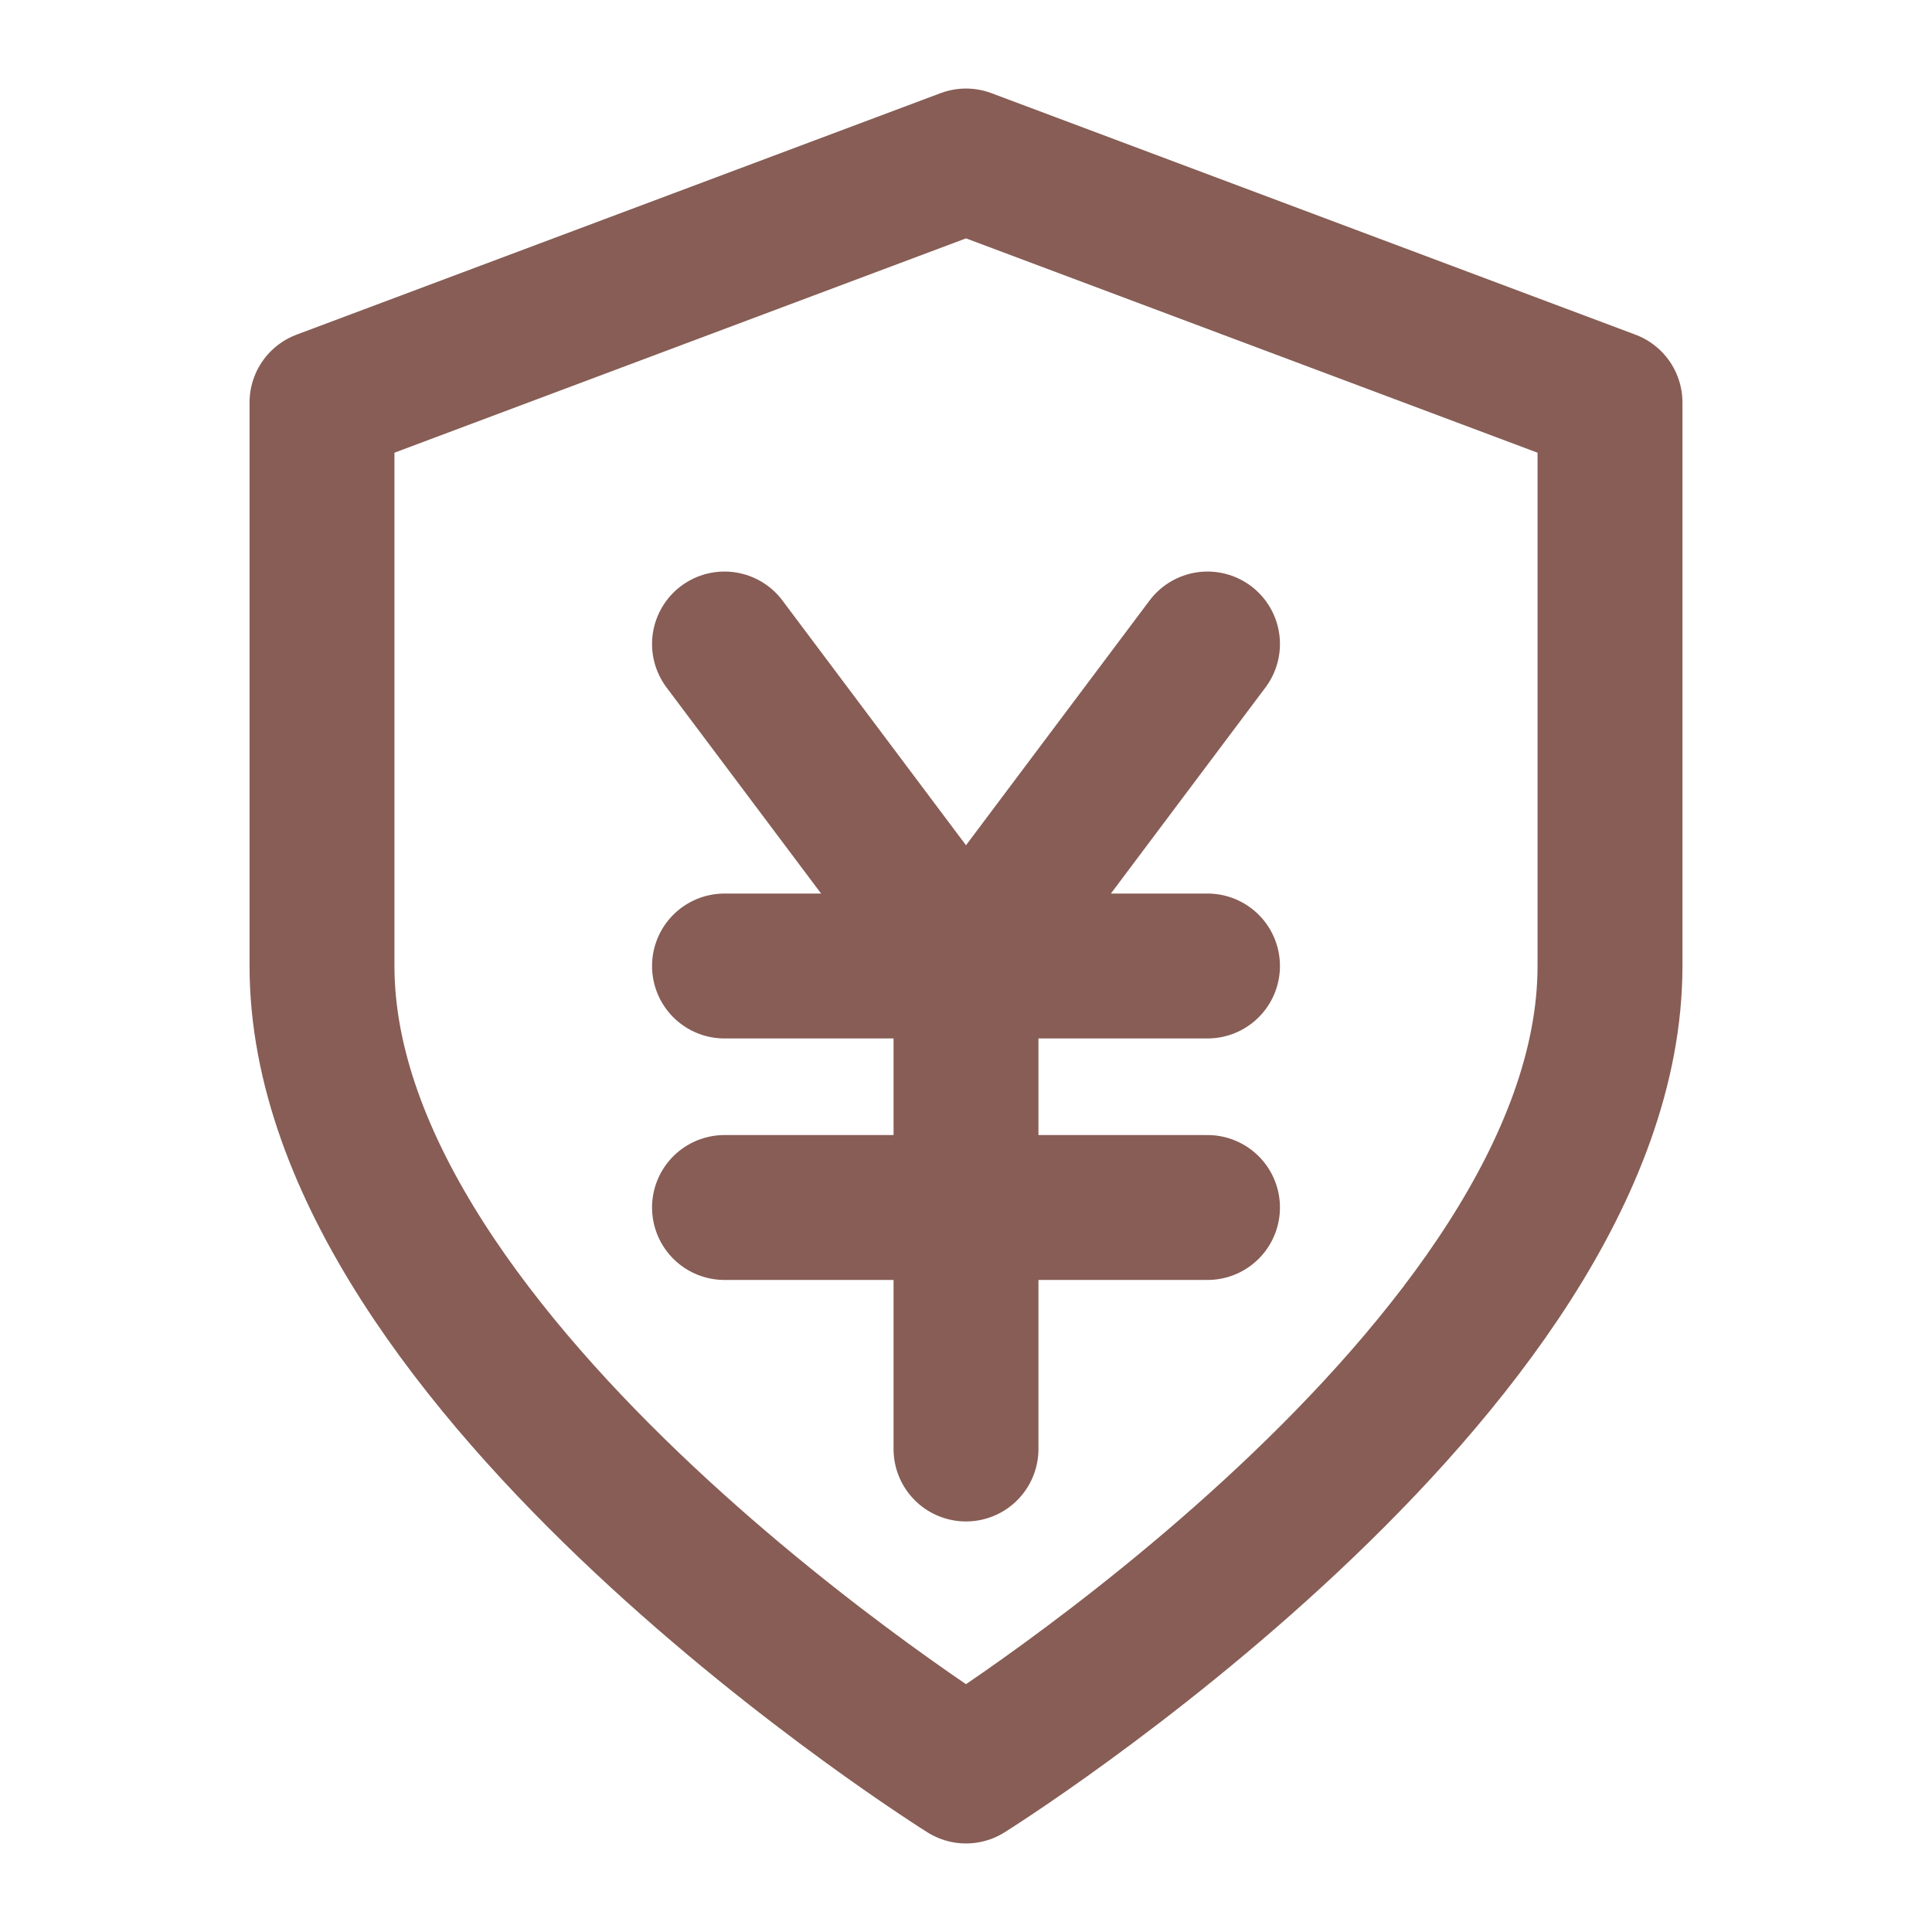
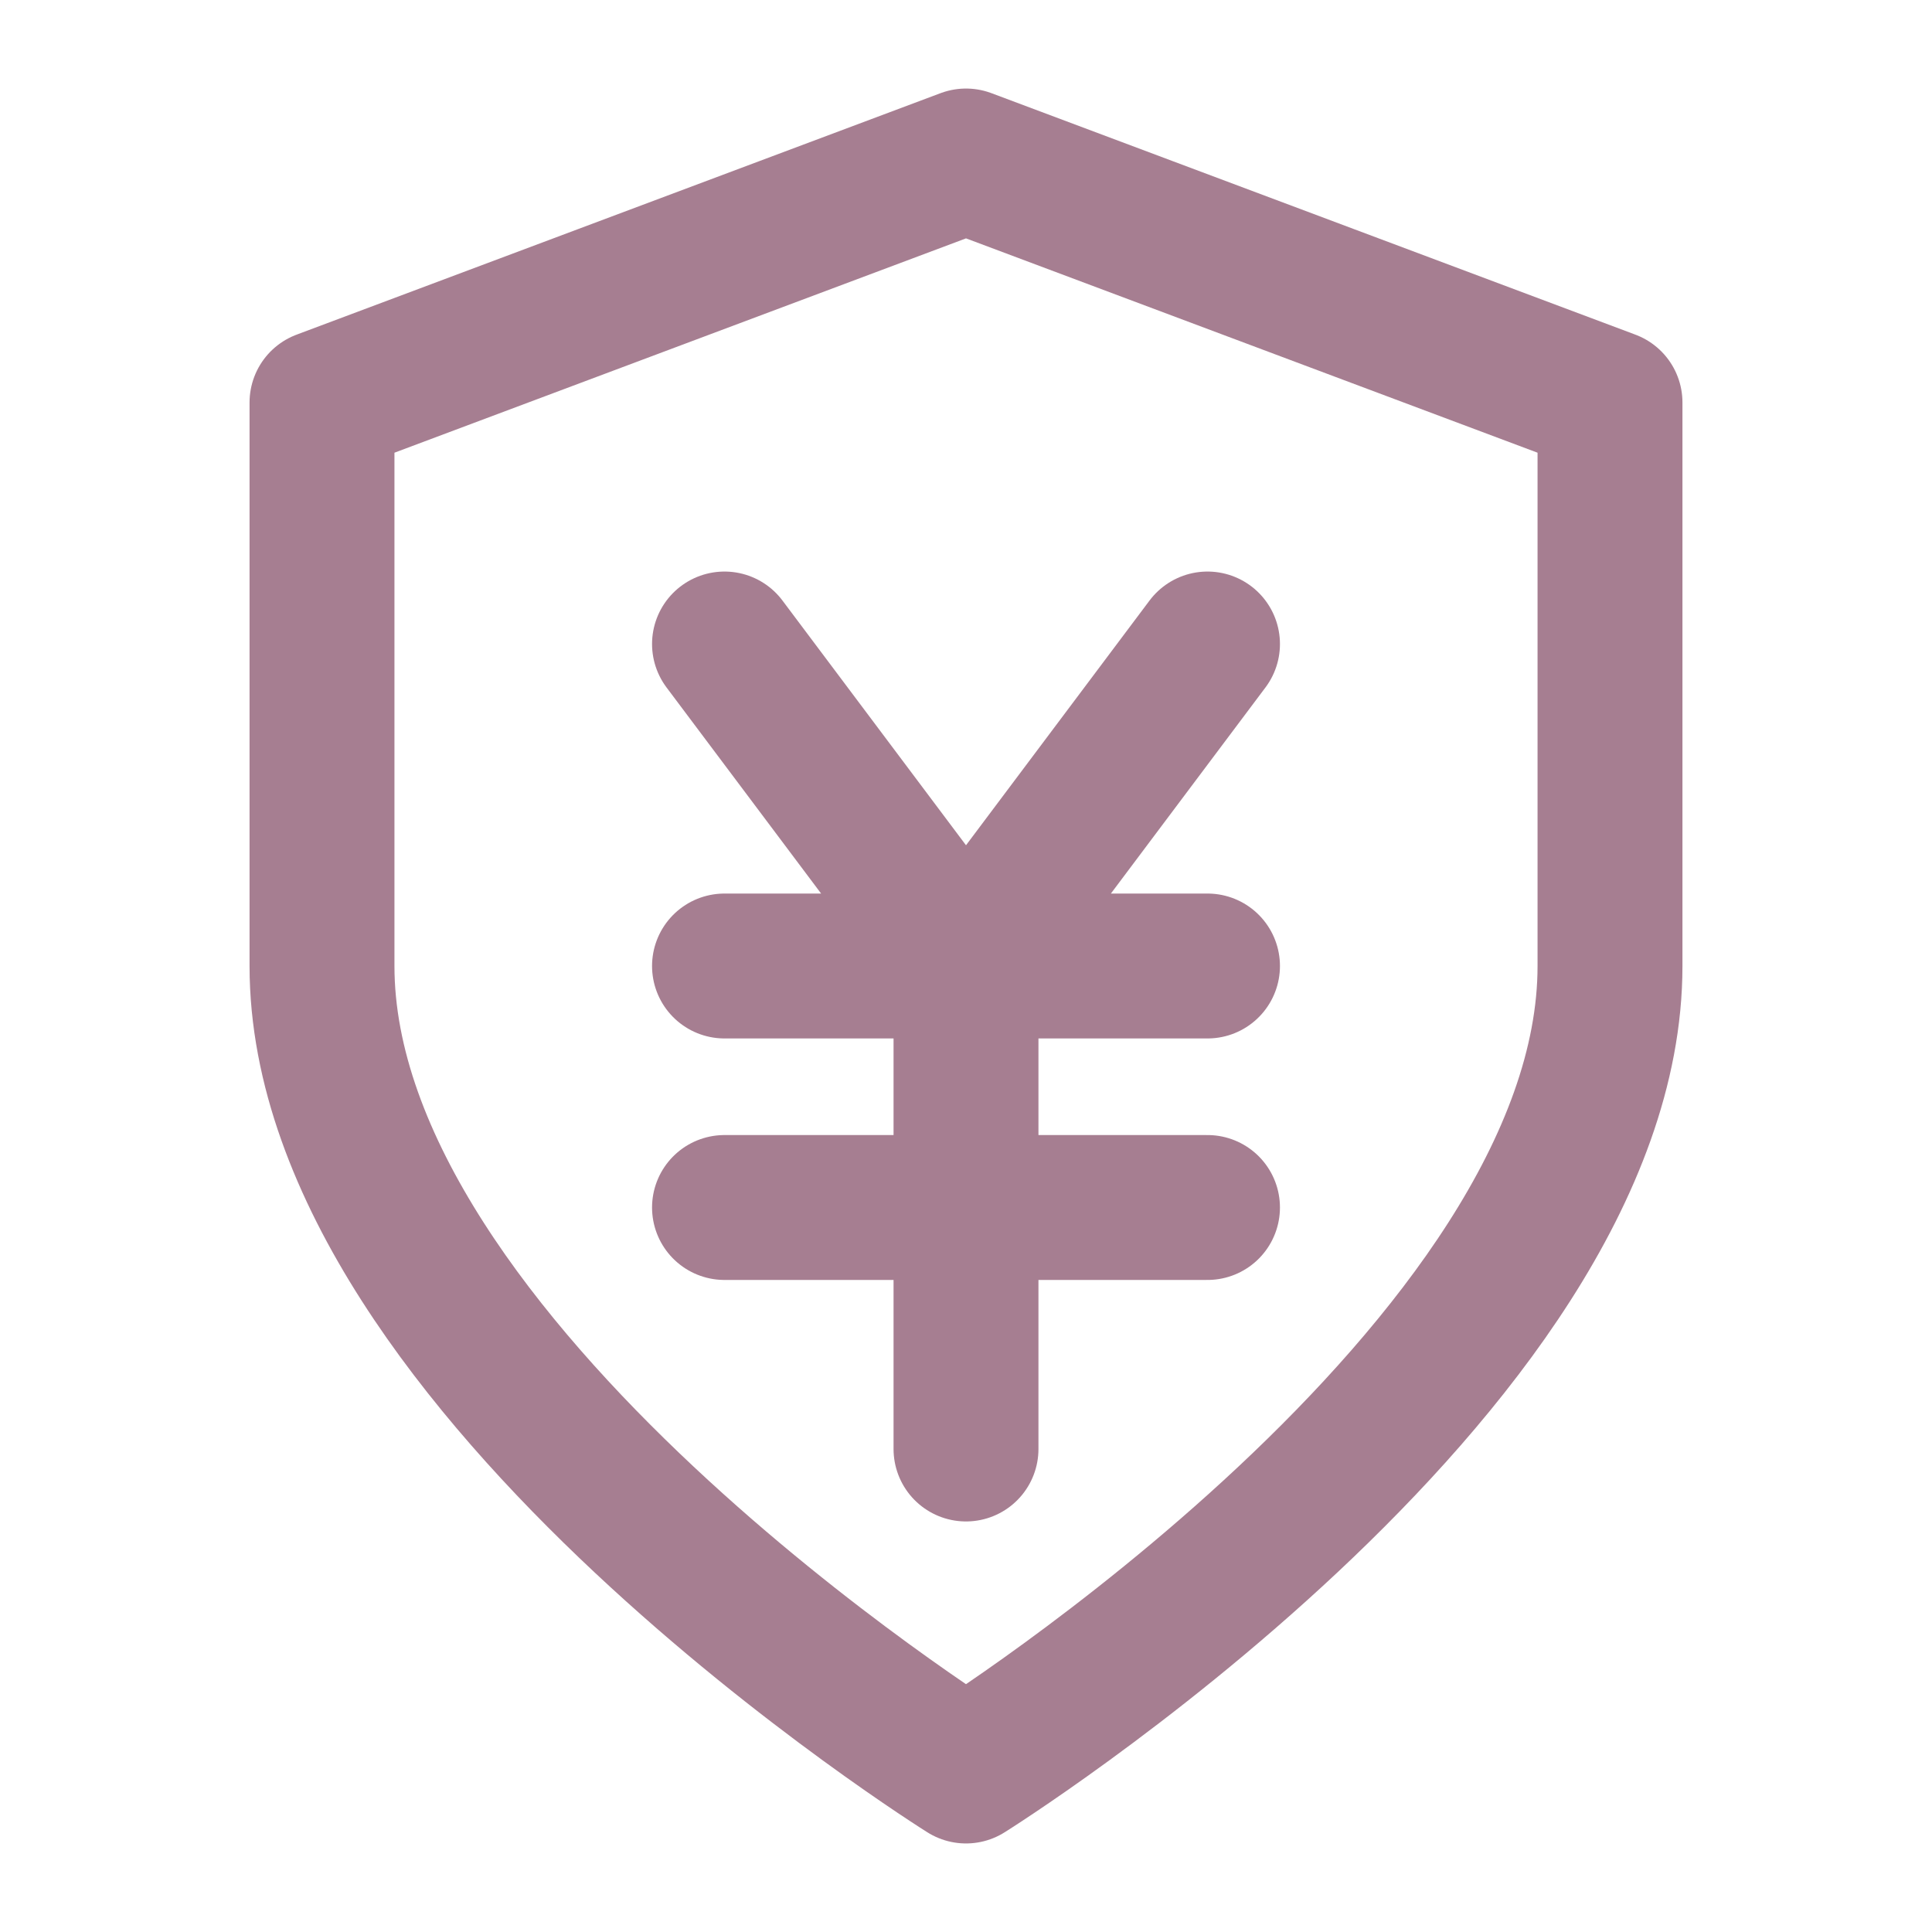
<svg xmlns="http://www.w3.org/2000/svg" width="48" height="48" viewBox="0 0 24 24">
-   <g fill="none" stroke="#875D55" stroke-width="1.8" stroke-linecap="round" stroke-linejoin="round">
+   <g fill="none" stroke="#A67E91" stroke-width="1.8" stroke-linecap="round" stroke-linejoin="round">
    <path d="M12 2 4 5v7c0 5 8 10 8 10s8-5 8-10V5l-8-3zM9 8l3 4 3-4M9 12h6M9 15h6M12 12v6" />
  </g>
</svg>
